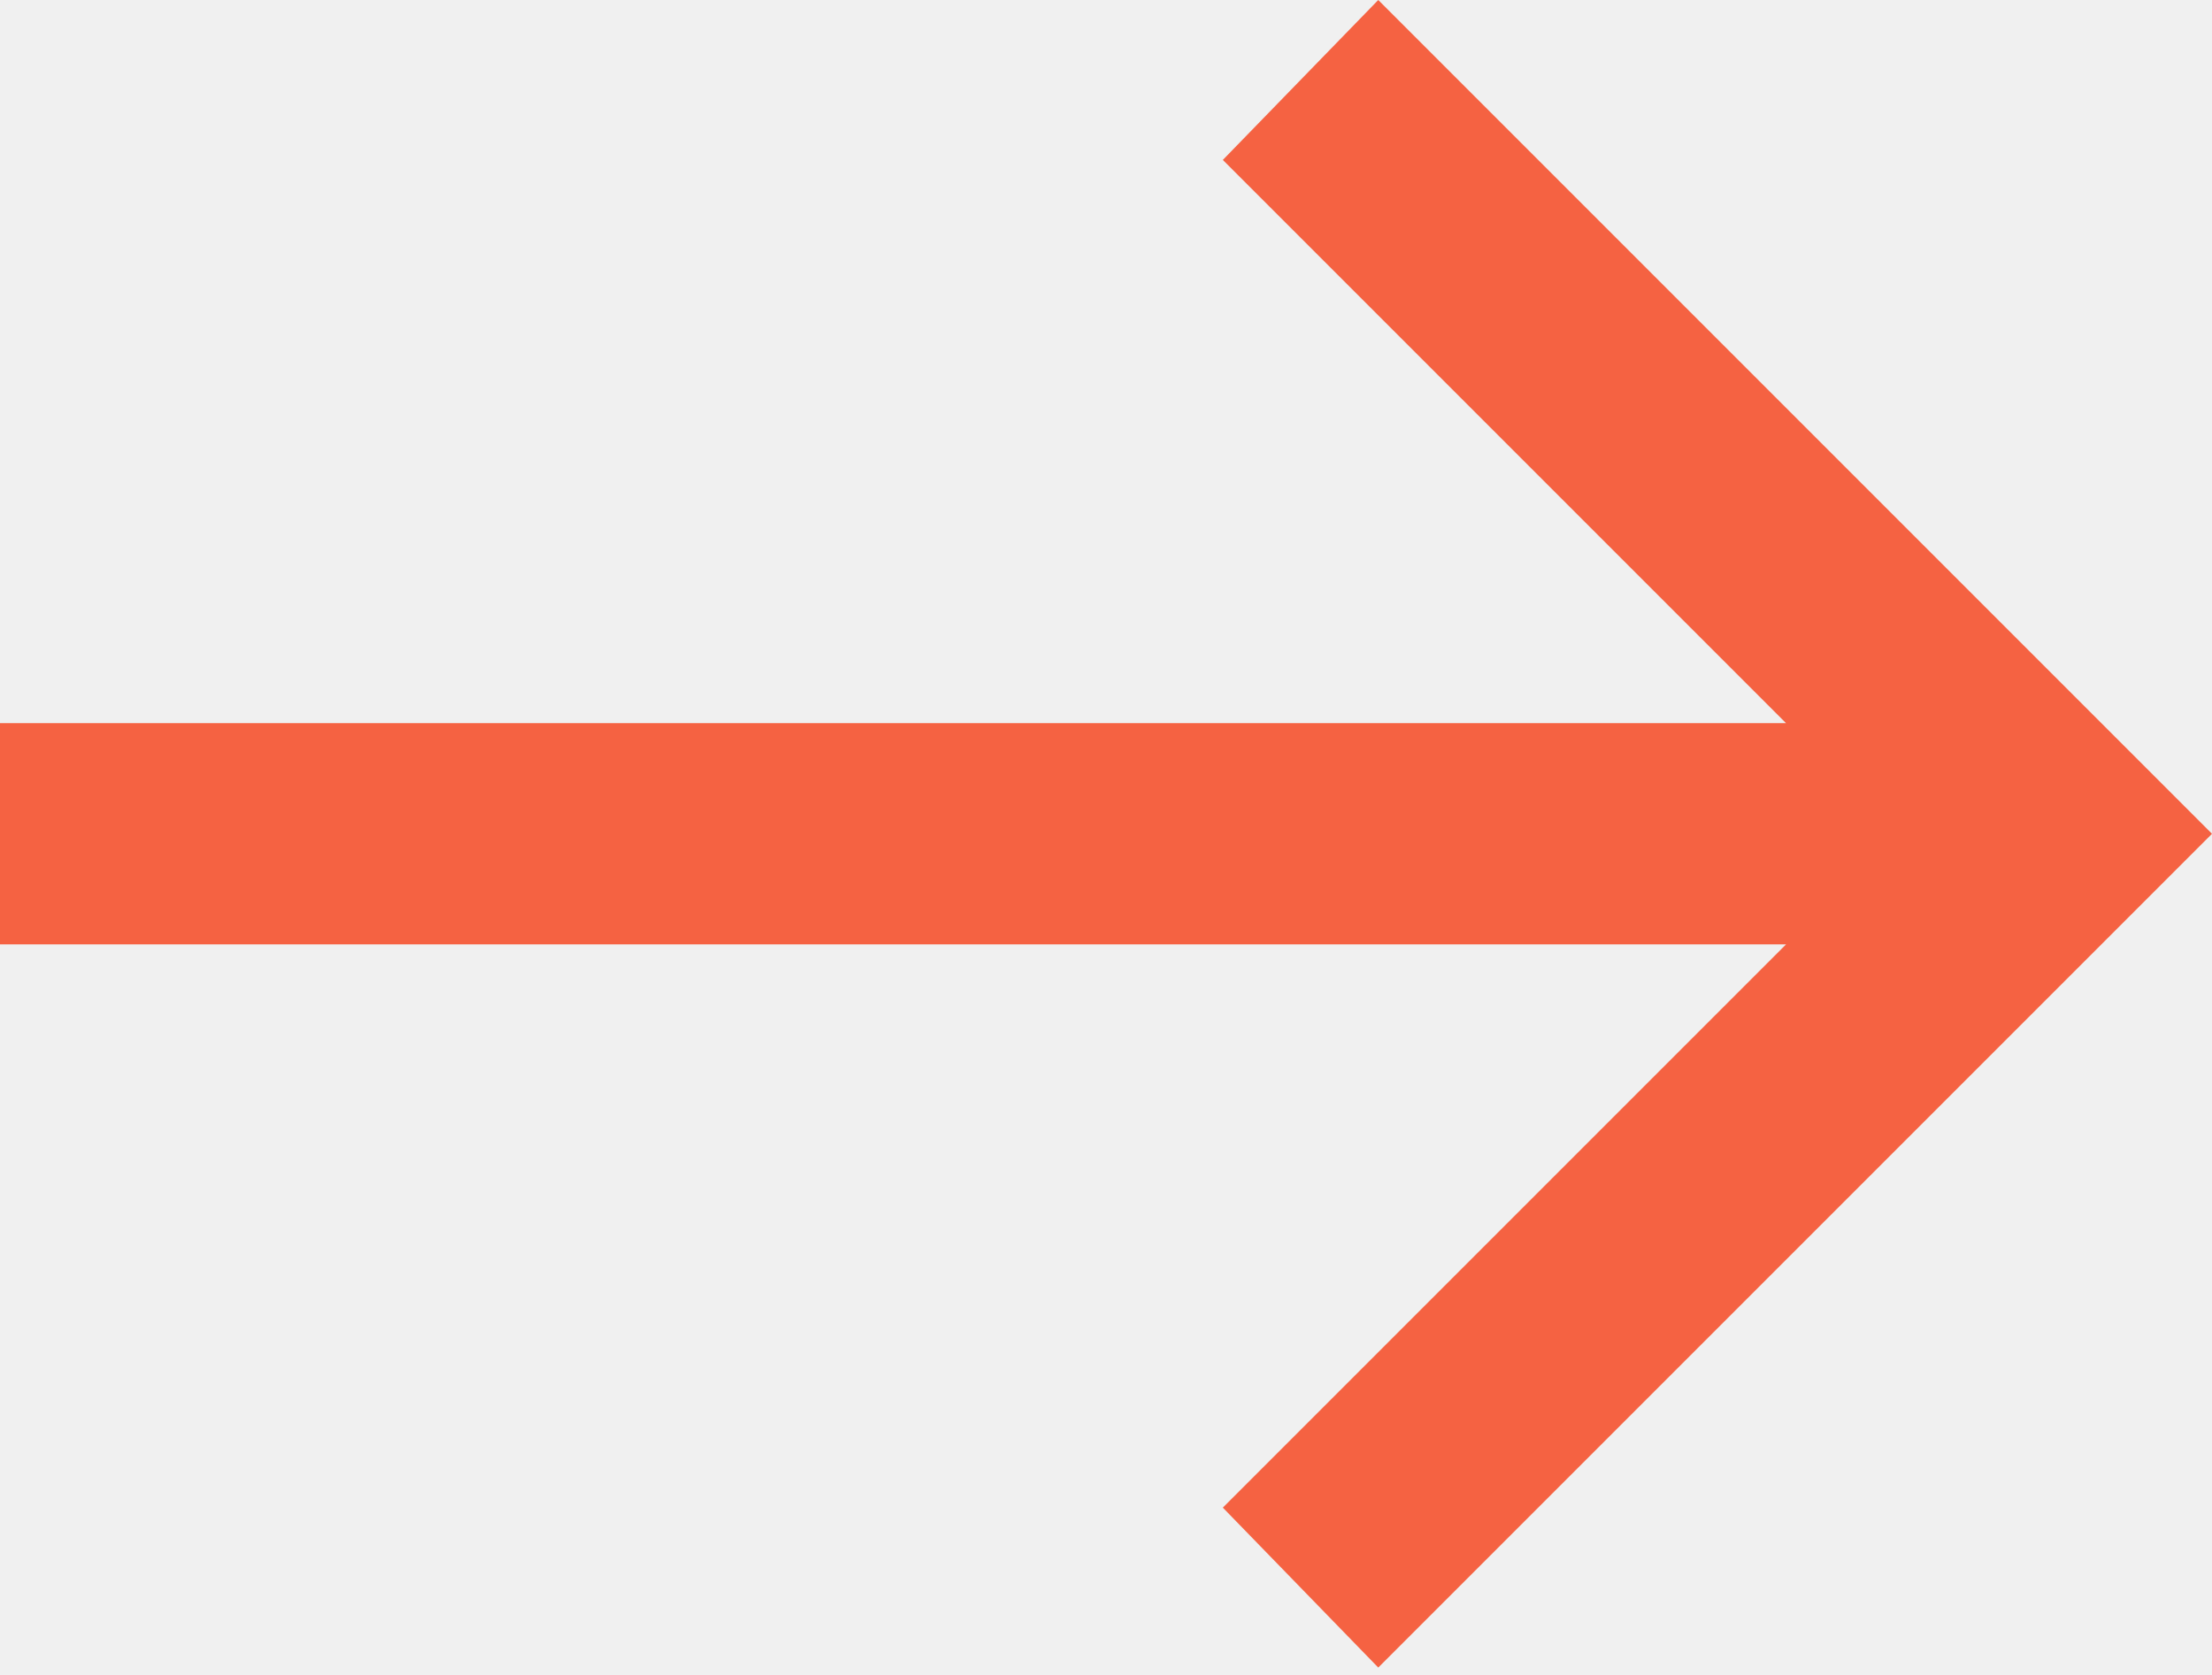
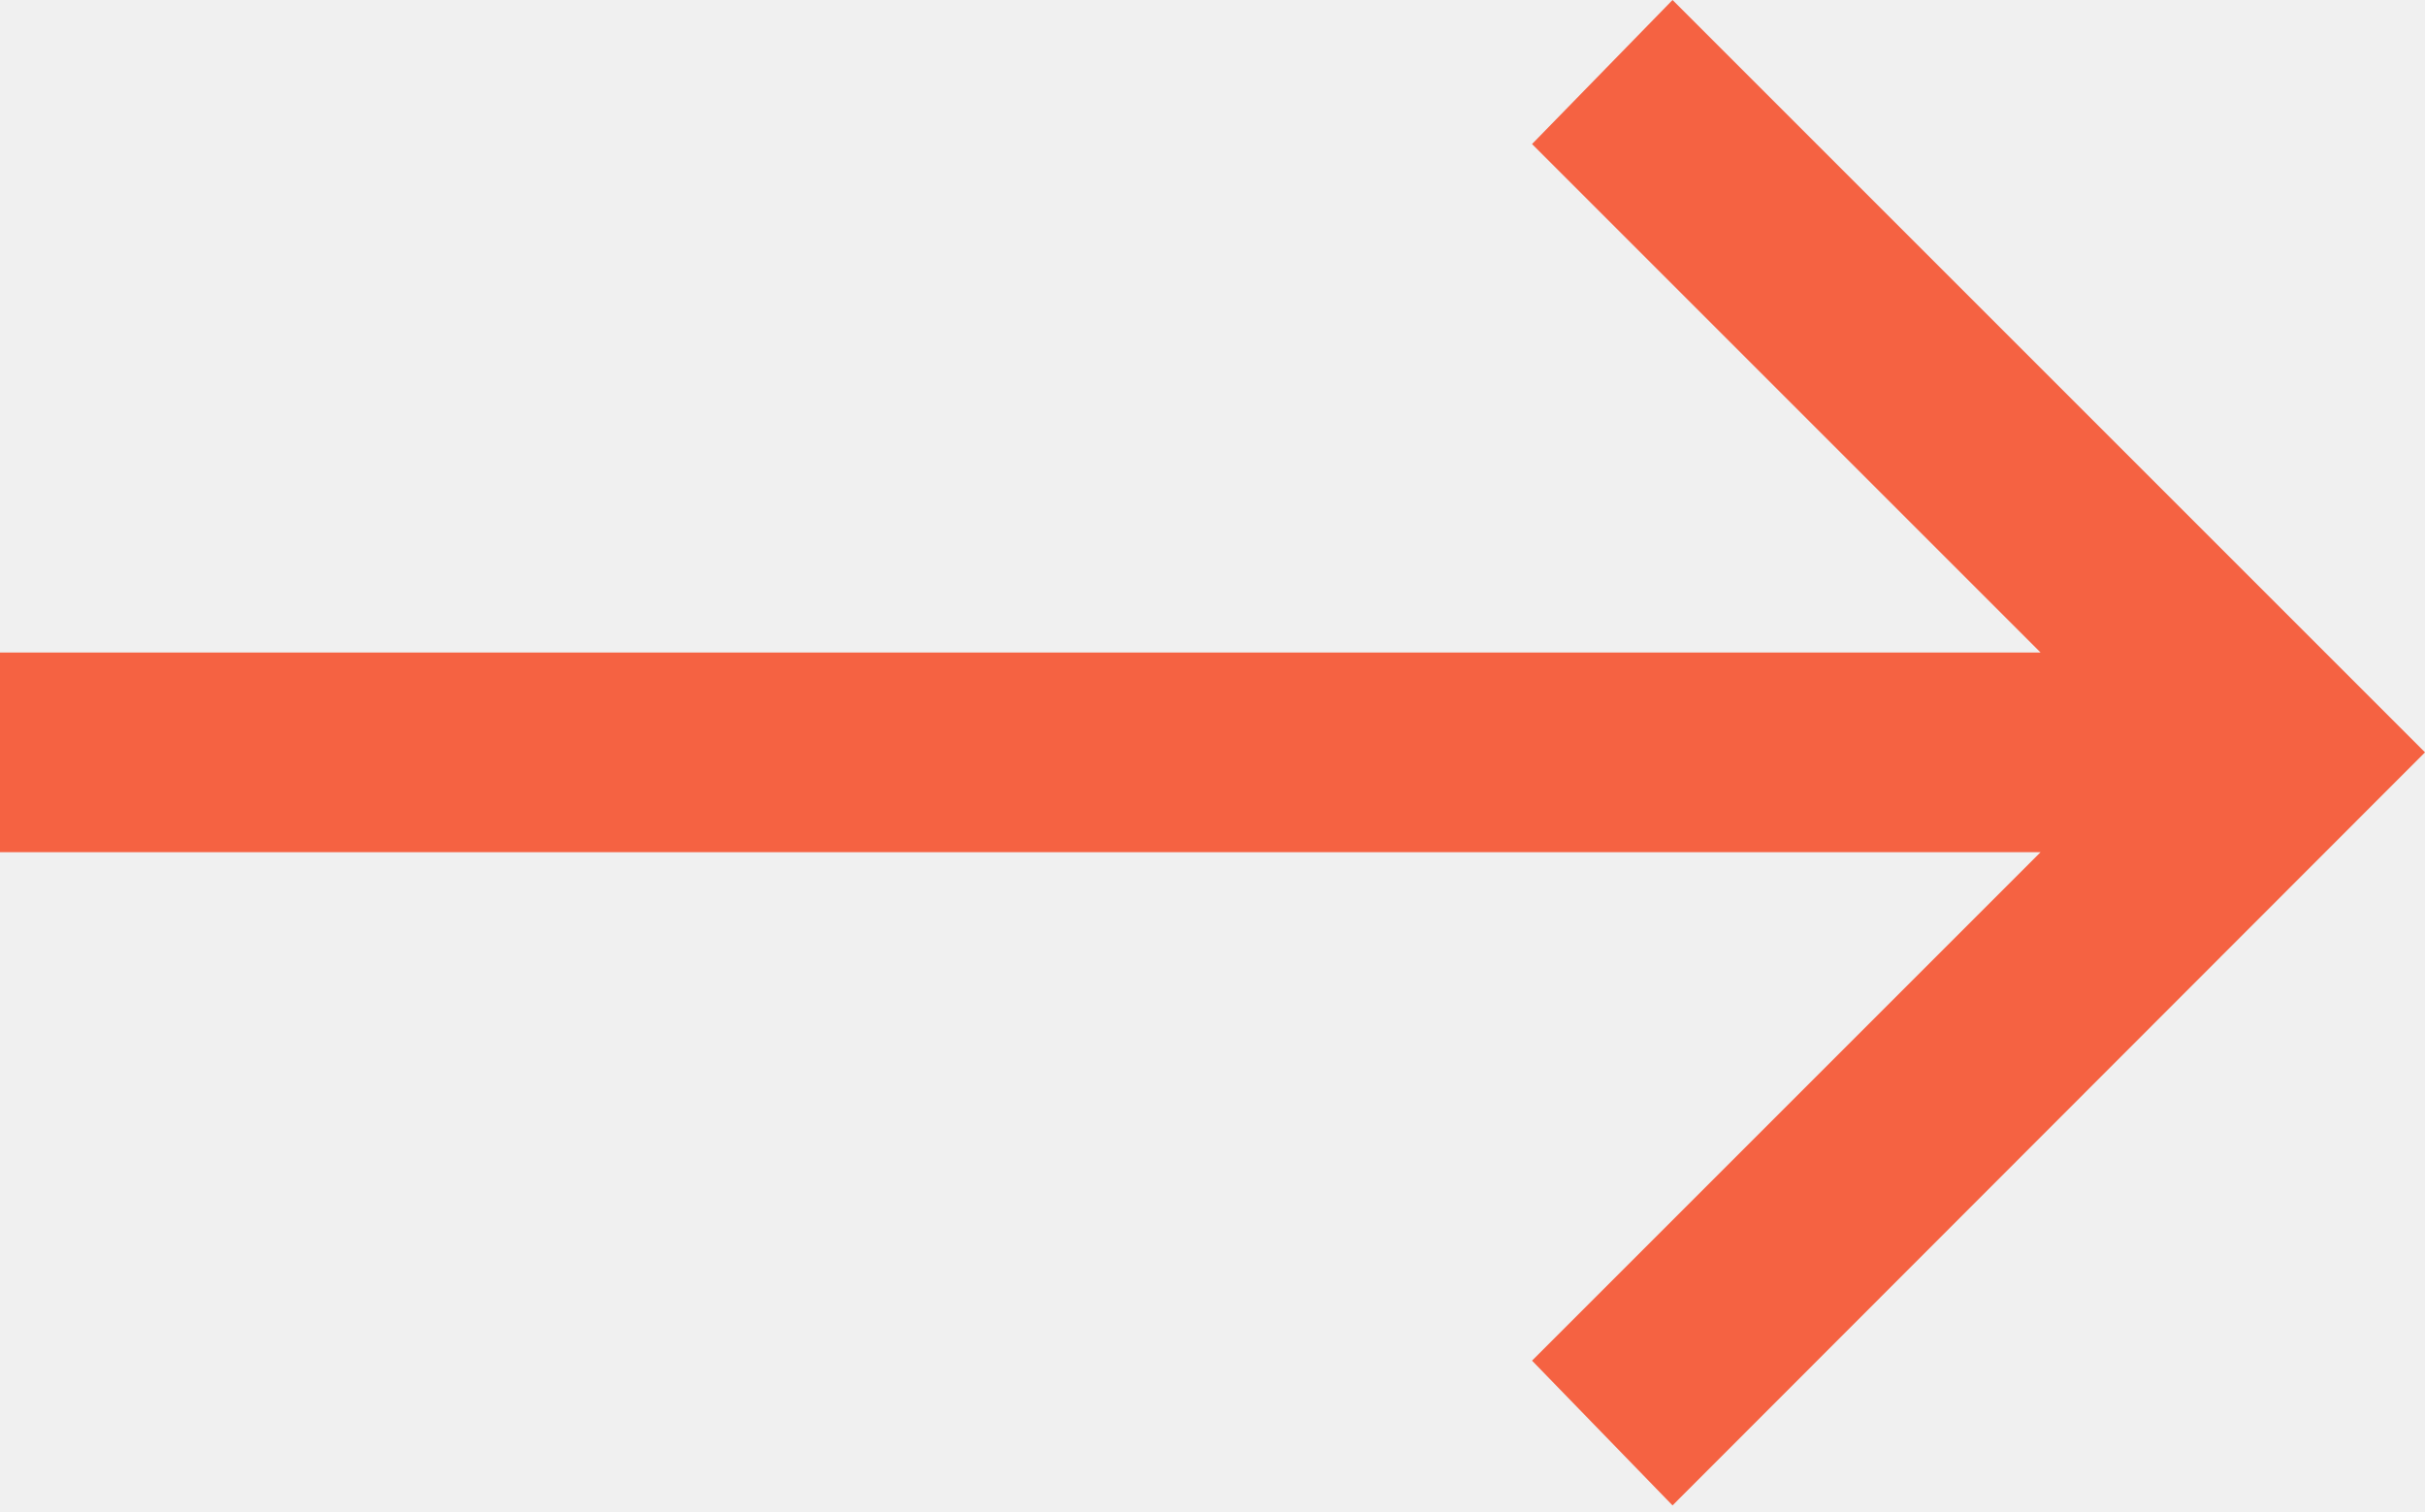
- <svg xmlns="http://www.w3.org/2000/svg" width="280" height="212" viewBox="0 0 280 212" fill="none">
-   <path d="M174.463 211.073L154.789 190.829L226.081 119.537H0V91.537H226.081L154.789 20.244L174.463 0L280 105.537L174.463 211.073Z" fill="#F56242" />
+ <svg xmlns="http://www.w3.org/2000/svg" width="340" height="212" viewBox="0 0 340 212" fill="none">
+   <g clip-path="url(#clip0_2266_43)">
+     <path d="M234.5 0L214.8 20.2L286.1 91.5H70.2H60H28.9H20H0V119.5H20H28.9H60H70.2H286.1L214.8 190.8L234.5 211.1L340 105.5L234.5 0Z" fill="#F56242" />
+   </g>
+   <defs>
+     <clipPath id="clip0_2266_43">
+       <rect width="340" height="212" fill="white" />
+     </clipPath>
+   </defs>
</svg>
